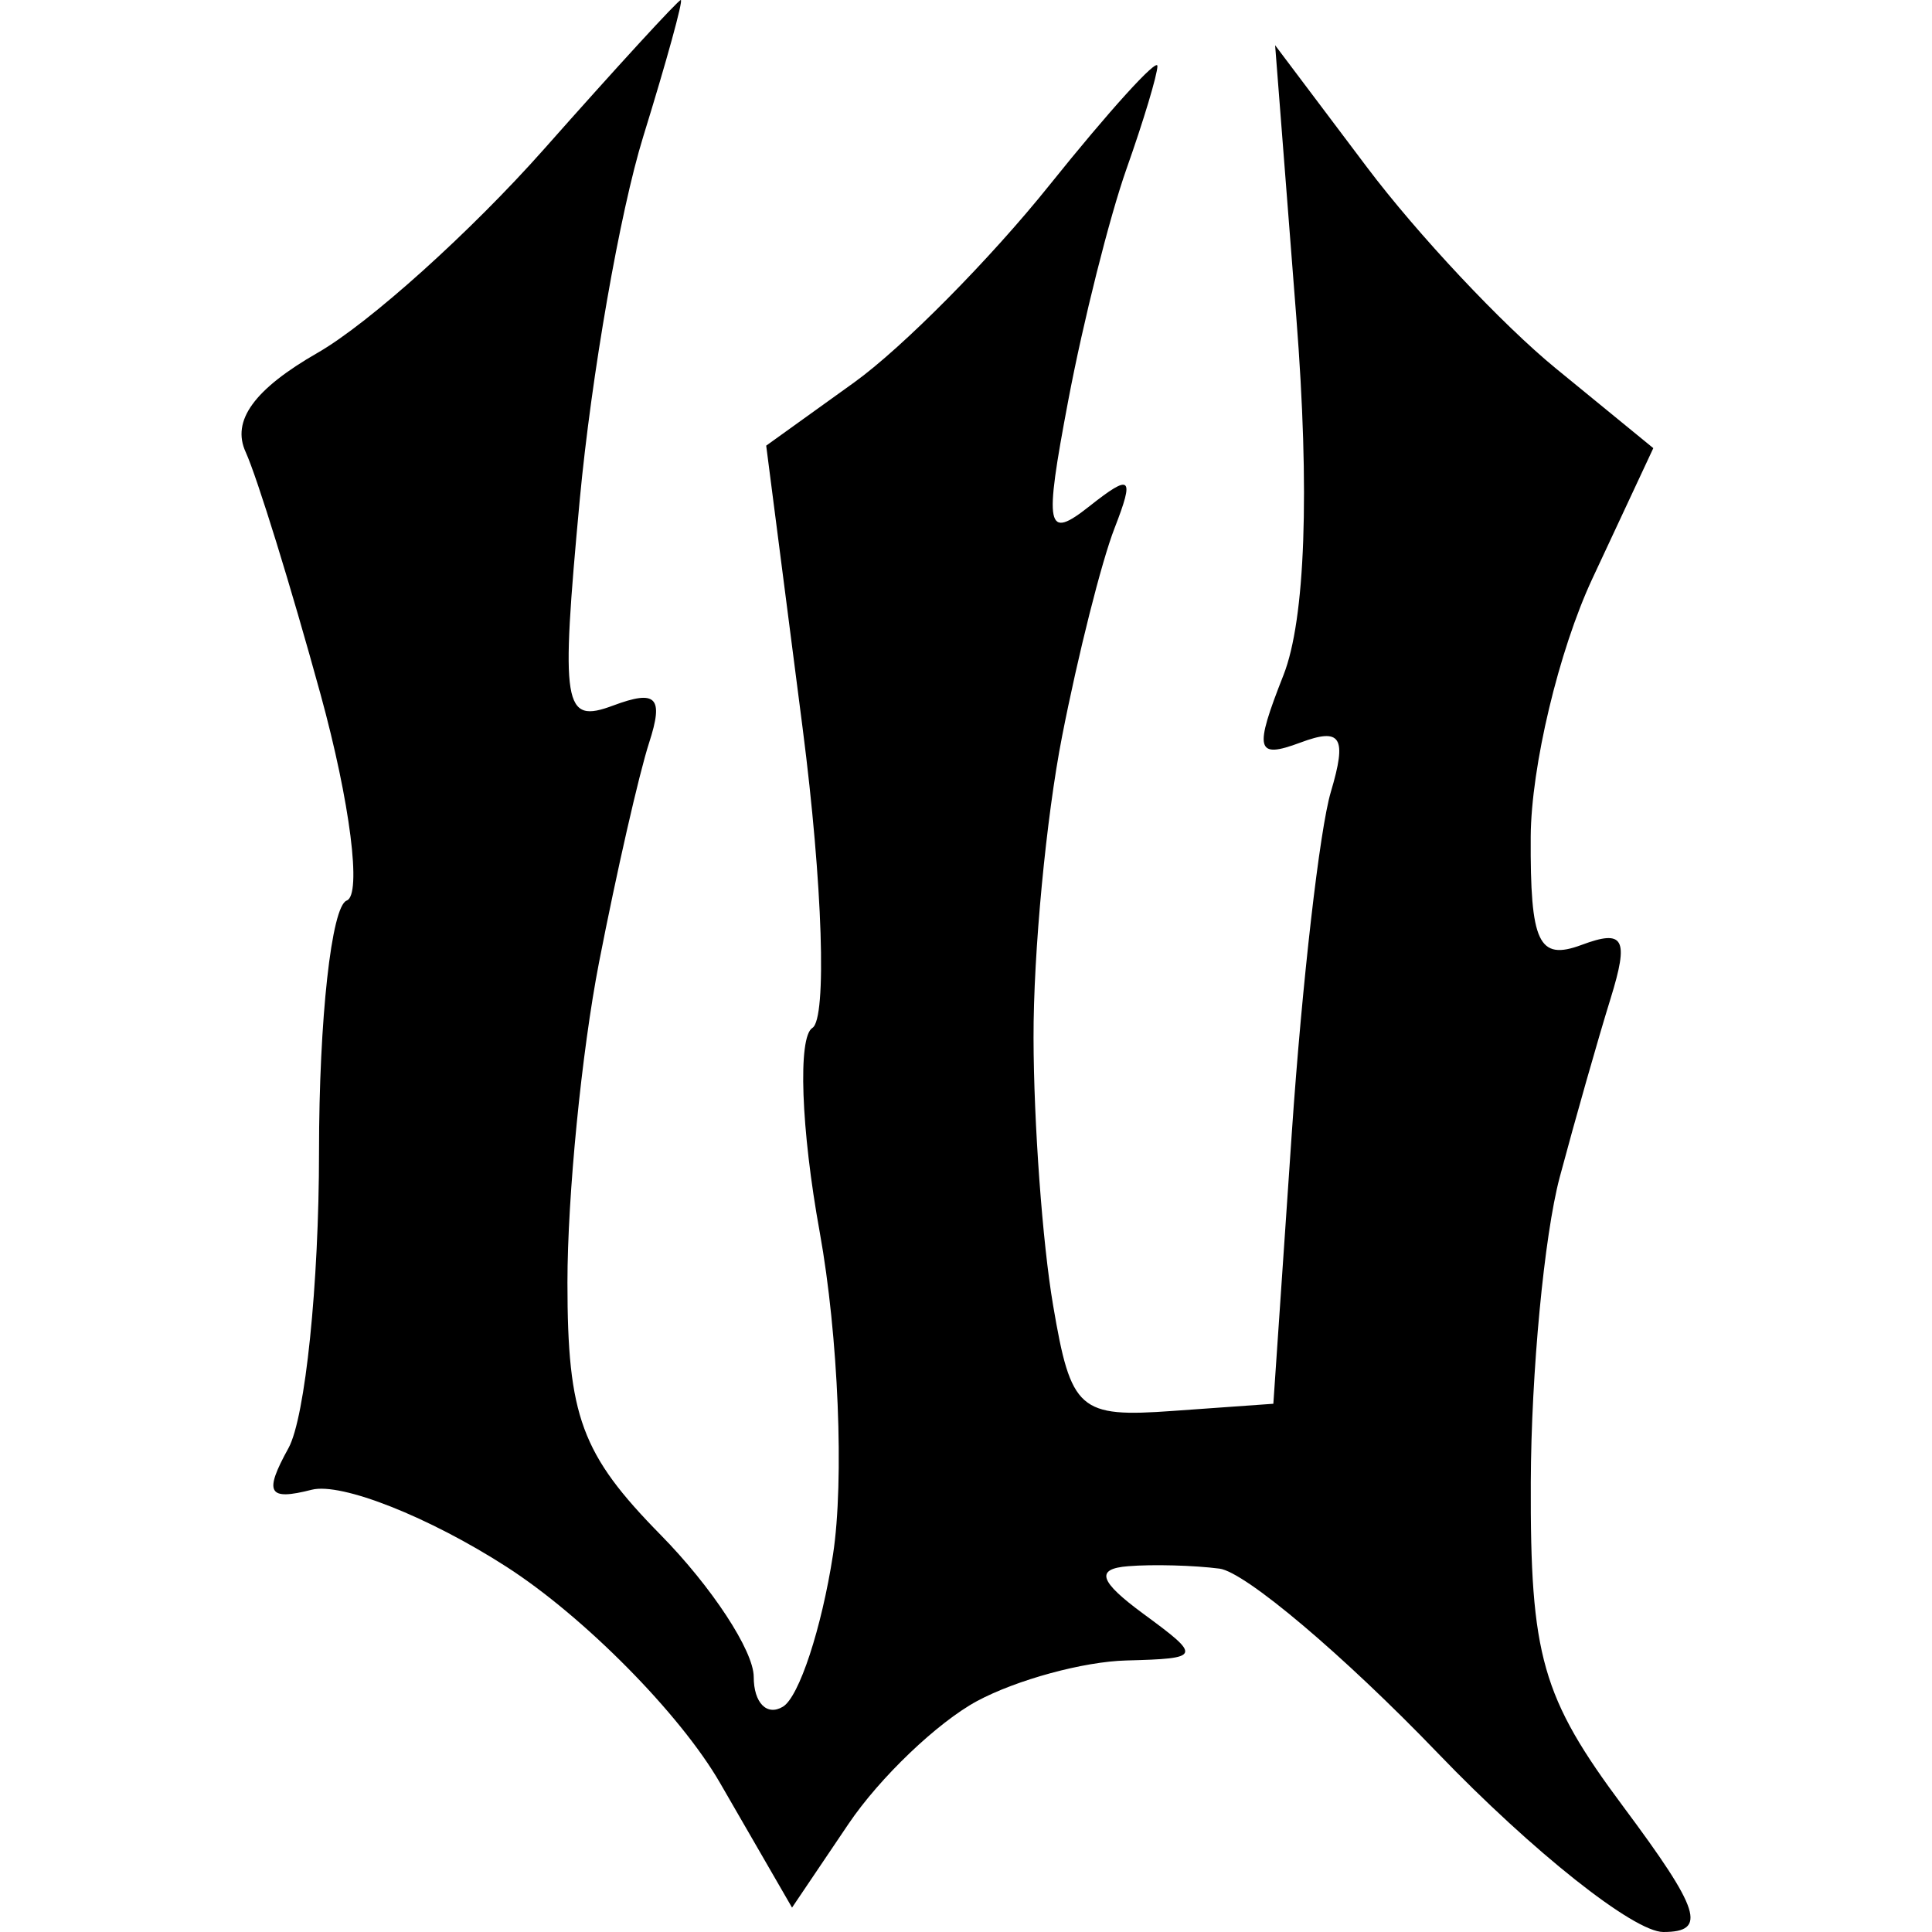
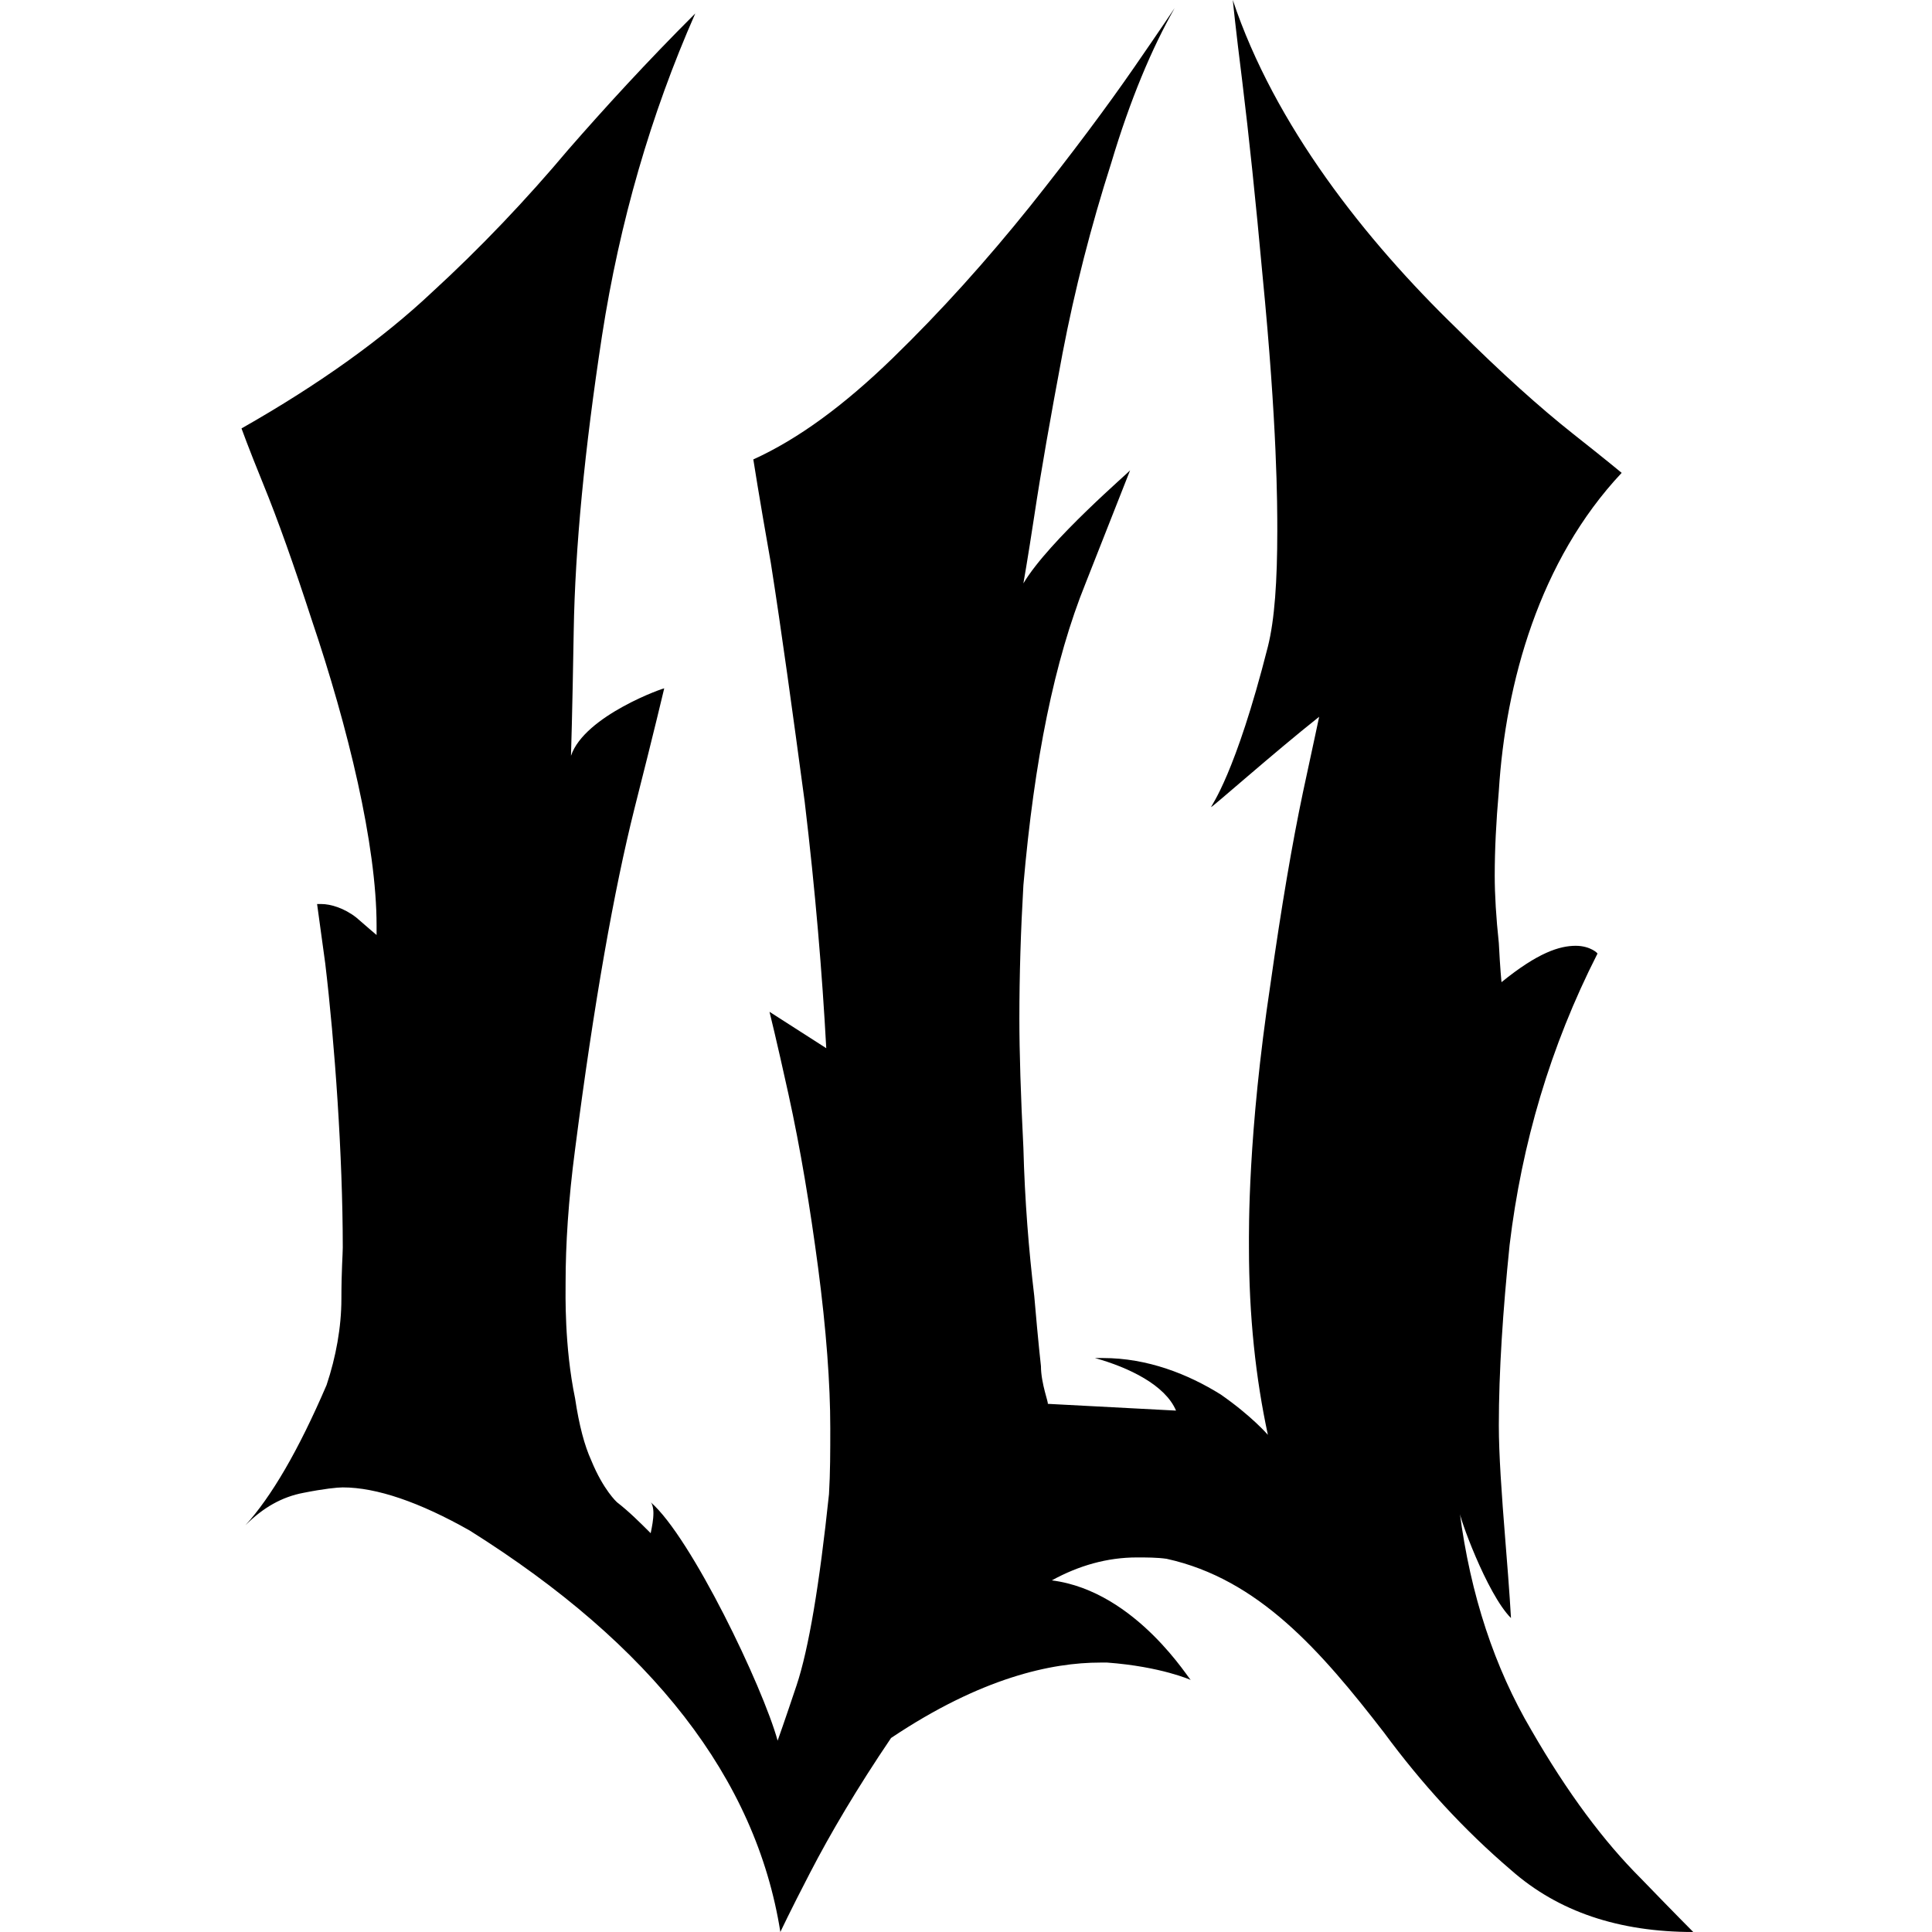
<svg xmlns="http://www.w3.org/2000/svg" width="24" height="24" viewBox="0 0 24 24" fill="black">
-   <path fill-rule="evenodd" clip-rule="evenodd" d="M6.754 1.857C5.849 2.878 4.588 4.013 3.95 4.38C3.156 4.835 2.873 5.226 3.052 5.616C3.195 5.931 3.614 7.284 3.982 8.625C4.35 9.966 4.496 11.119 4.307 11.187C4.118 11.256 3.963 12.66 3.963 14.306C3.963 15.952 3.792 17.609 3.584 17.988C3.275 18.548 3.329 18.645 3.873 18.506C4.241 18.413 5.33 18.844 6.293 19.464C7.256 20.084 8.448 21.29 8.942 22.144L9.839 23.697L10.542 22.655C10.929 22.082 11.646 21.397 12.136 21.132C12.626 20.868 13.461 20.64 13.992 20.627C14.923 20.602 14.931 20.582 14.207 20.05C13.653 19.643 13.603 19.488 14.015 19.456C14.32 19.431 14.831 19.445 15.149 19.486C15.467 19.527 16.689 20.559 17.863 21.78C19.037 23.001 20.296 24 20.662 24C21.21 24 21.124 23.73 20.166 22.444C19.152 21.083 19.008 20.576 19.016 18.413C19.021 17.051 19.183 15.347 19.375 14.625C19.568 13.903 19.852 12.905 20.007 12.405C20.238 11.658 20.175 11.541 19.647 11.738C19.112 11.937 19.008 11.716 19.015 10.395C19.02 9.524 19.364 8.082 19.78 7.19L20.538 5.567L19.329 4.578C18.664 4.035 17.607 2.909 16.98 2.076L15.84 0.562L16.103 3.938C16.273 6.103 16.215 7.697 15.944 8.386C15.575 9.322 15.602 9.43 16.153 9.225C16.661 9.035 16.735 9.155 16.532 9.838C16.393 10.305 16.175 12.206 16.048 14.062L15.818 17.438L14.569 17.527C13.404 17.611 13.304 17.523 13.082 16.215C12.95 15.444 12.841 13.95 12.839 12.895C12.836 11.84 12.996 10.153 13.194 9.145C13.391 8.137 13.684 6.975 13.845 6.562C14.095 5.918 14.052 5.879 13.534 6.288C12.996 6.713 12.968 6.572 13.27 4.976C13.456 3.992 13.782 2.698 13.993 2.1C14.205 1.502 14.378 0.926 14.378 0.82C14.378 0.714 13.775 1.379 13.039 2.297C12.303 3.216 11.21 4.32 10.609 4.752L9.518 5.536L9.971 9.049C10.22 10.982 10.274 12.655 10.092 12.769C9.909 12.882 9.95 14.025 10.183 15.307C10.415 16.591 10.489 18.392 10.348 19.311C10.206 20.23 9.926 21.081 9.726 21.201C9.527 21.321 9.363 21.154 9.363 20.831C9.363 20.508 8.842 19.713 8.206 19.066C7.223 18.066 7.049 17.595 7.049 15.933C7.049 14.857 7.225 13.068 7.441 11.957C7.657 10.847 7.937 9.617 8.064 9.225C8.247 8.66 8.154 8.564 7.618 8.764C6.996 8.996 6.962 8.789 7.202 6.207C7.347 4.661 7.701 2.632 7.99 1.698C8.279 0.764 8.49 0 8.457 0C8.425 0 7.658 0.836 6.754 1.857Z" />
+   <path d="M3.05 18.946C3.268 18.728 3.503 18.594 3.772 18.544C4.023 18.494 4.191 18.477 4.258 18.477C4.678 18.477 5.214 18.661 5.835 19.013C8.1 20.435 9.392 22.092 9.694 24C9.694 24 9.811 23.749 10.063 23.264C10.314 22.778 10.65 22.209 11.069 21.59C12.193 20.837 13.066 20.653 13.67 20.653H13.754C14.425 20.703 14.794 20.87 14.794 20.87C14.794 20.904 14.123 19.766 13.066 19.632C13.401 19.448 13.754 19.347 14.123 19.347C14.24 19.347 14.374 19.347 14.492 19.364C15.632 19.615 16.404 20.502 17.193 21.523C17.662 22.159 18.182 22.728 18.77 23.23C19.357 23.749 20.112 24 21.034 24C21.034 24 20.816 23.782 20.38 23.331C19.927 22.879 19.474 22.276 19.021 21.489C18.568 20.72 18.266 19.816 18.132 18.778C18.115 18.812 18.468 19.799 18.77 20.1C18.77 20.1 18.753 19.782 18.702 19.163C18.652 18.544 18.619 18.059 18.619 17.707C18.619 17.038 18.669 16.285 18.753 15.464C18.904 14.209 19.256 13.004 19.843 11.849C19.86 11.849 19.759 11.749 19.575 11.749C19.373 11.749 19.105 11.833 18.652 12.201C18.652 12.201 18.635 12.034 18.619 11.716C18.585 11.398 18.568 11.113 18.568 10.879C18.568 10.561 18.585 10.209 18.619 9.824C18.702 8.485 19.122 6.962 20.145 5.874C20.145 5.874 19.944 5.707 19.541 5.389C19.139 5.071 18.652 4.636 18.099 4.084C16.958 2.979 15.834 1.556 15.314 0C15.314 0 15.347 0.335 15.431 1.004C15.515 1.69 15.599 2.494 15.683 3.414C15.867 5.289 15.867 6.276 15.867 6.594C15.867 7.213 15.834 7.699 15.75 8.033C15.347 9.623 15.045 10.008 15.045 10.025C15.045 10.042 15.817 9.356 16.387 8.904C16.387 8.904 16.32 9.222 16.186 9.841C16.052 10.477 15.918 11.264 15.783 12.218C15.498 14.109 15.515 15.28 15.515 15.498C15.515 16.352 15.599 17.121 15.75 17.824C15.75 17.824 15.549 17.59 15.163 17.322C14.76 17.071 14.257 16.87 13.703 16.87H13.602C14.022 16.987 14.475 17.205 14.609 17.523L13.015 17.439C13.032 17.439 12.931 17.188 12.931 16.971C12.931 16.971 12.898 16.686 12.848 16.1C12.78 15.531 12.73 14.912 12.713 14.259C12.68 13.607 12.663 13.071 12.663 12.653C12.663 12.117 12.68 11.565 12.713 10.996C12.848 9.439 13.099 8.201 13.485 7.247C13.854 6.31 14.039 5.841 14.039 5.841C14.055 5.841 13.032 6.711 12.713 7.247C12.713 7.247 12.764 6.962 12.848 6.41C12.931 5.858 13.049 5.188 13.2 4.385C13.351 3.598 13.552 2.812 13.804 2.025C14.039 1.238 14.307 0.603 14.592 0.1C14.592 0.1 14.425 0.351 14.089 0.837C13.754 1.322 13.317 1.908 12.797 2.561C12.26 3.23 11.69 3.866 11.086 4.452C10.482 5.038 9.912 5.456 9.358 5.707C9.358 5.707 9.425 6.142 9.576 6.996C9.71 7.849 9.845 8.837 9.996 9.958C10.13 11.079 10.214 12.1 10.264 13.021L9.559 12.569C9.559 12.569 9.643 12.904 9.794 13.59C9.945 14.276 10.063 14.996 10.163 15.749C10.264 16.519 10.314 17.188 10.314 17.741C10.314 18.025 10.314 18.293 10.298 18.561C10.18 19.682 10.046 20.485 9.895 20.937C9.744 21.389 9.66 21.623 9.66 21.623C9.476 20.954 8.586 19.096 8.083 18.661C8.1 18.678 8.117 18.728 8.117 18.795C8.117 18.879 8.1 18.962 8.083 19.046C7.949 18.912 7.815 18.778 7.664 18.661C7.664 18.661 7.496 18.511 7.345 18.142C7.261 17.958 7.194 17.707 7.144 17.372C7.009 16.72 7.026 16.067 7.026 15.933C7.026 15.464 7.06 14.912 7.144 14.276C7.379 12.452 7.63 11.046 7.882 10.042C8.133 9.054 8.251 8.552 8.251 8.552C8.268 8.536 7.261 8.887 7.093 9.389C7.093 9.389 7.11 8.87 7.127 7.833C7.144 6.812 7.261 5.59 7.479 4.167C7.697 2.762 8.083 1.423 8.637 0.167C8.033 0.77 7.513 1.339 7.06 1.858C6.54 2.477 5.969 3.079 5.365 3.632C4.761 4.201 3.973 4.77 3 5.322C3 5.322 3.084 5.556 3.268 6.008C3.453 6.46 3.654 7.029 3.872 7.699C4.325 9.038 4.678 10.494 4.678 11.498V11.615C4.678 11.615 4.56 11.515 4.426 11.398C4.275 11.28 4.107 11.23 3.99 11.23H3.939C3.939 11.23 3.973 11.481 4.04 11.966C4.158 12.954 4.258 14.36 4.258 15.498C4.258 15.582 4.241 15.782 4.241 16.134C4.241 16.485 4.174 16.854 4.057 17.205C3.705 18.025 3.369 18.594 3.05 18.946Z" />
</svg>
